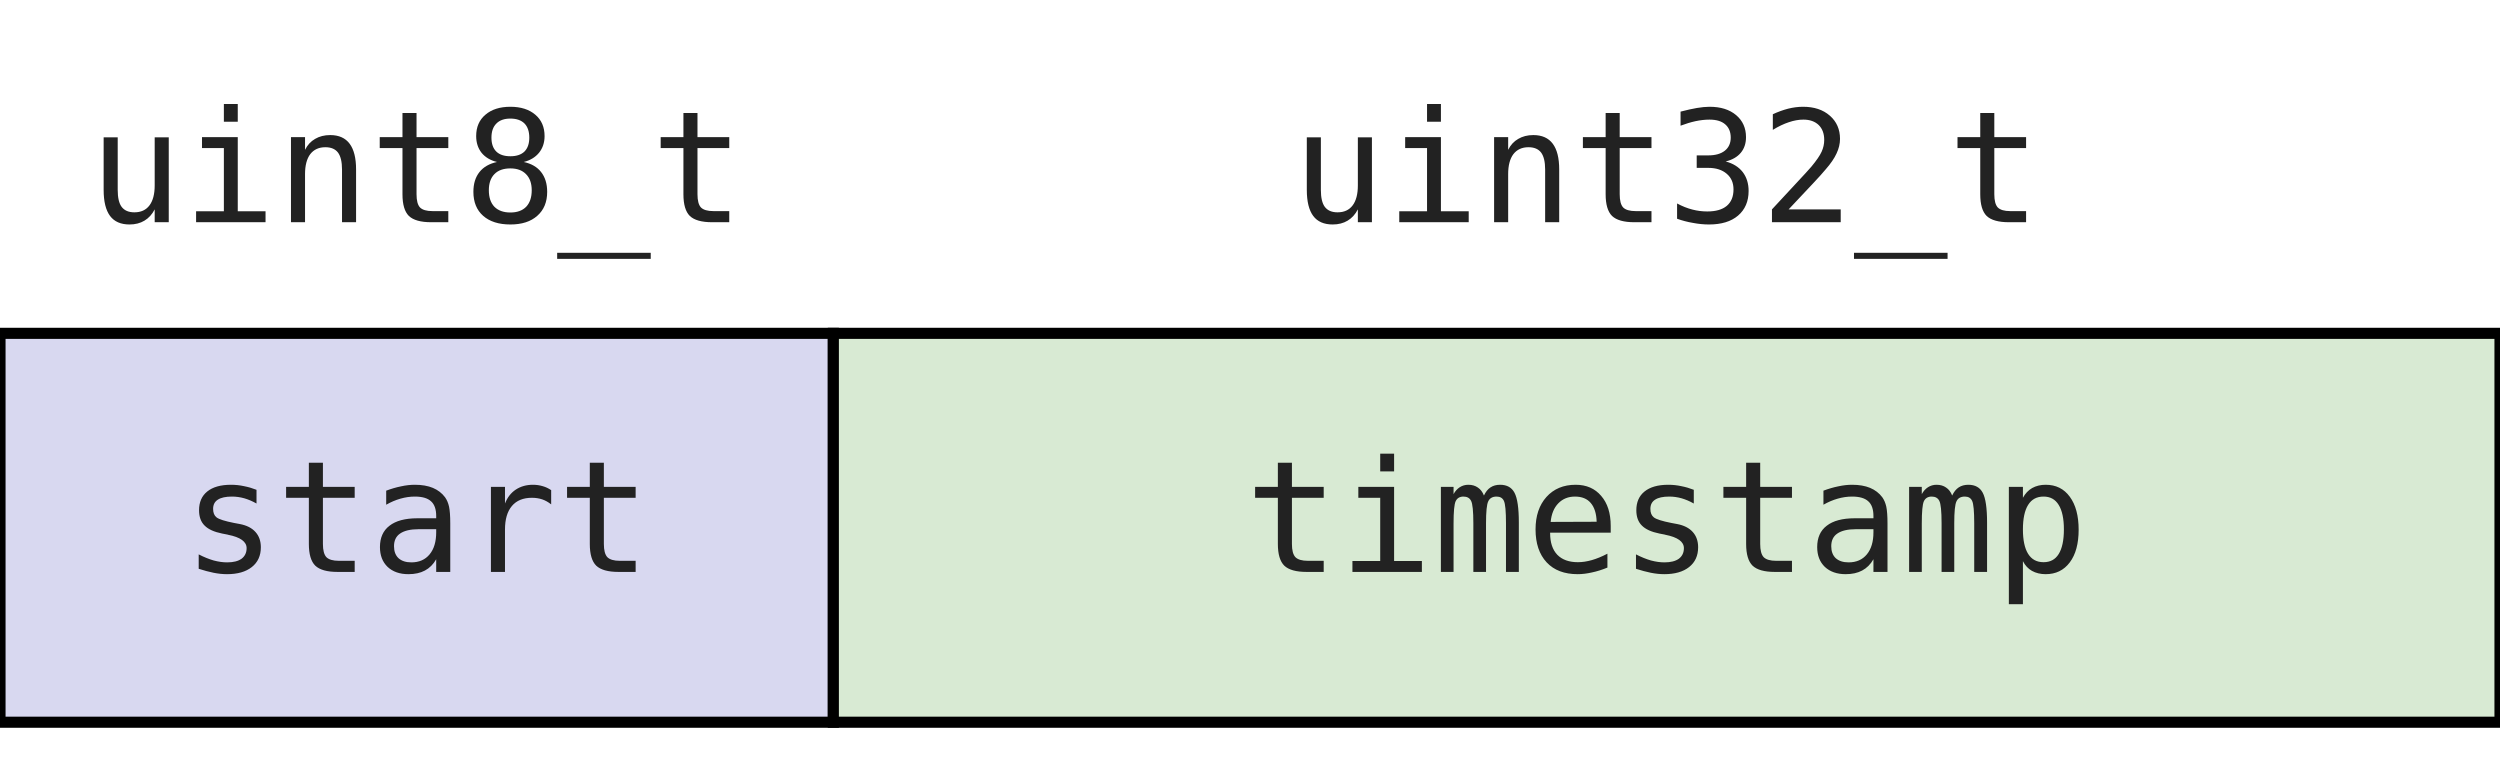
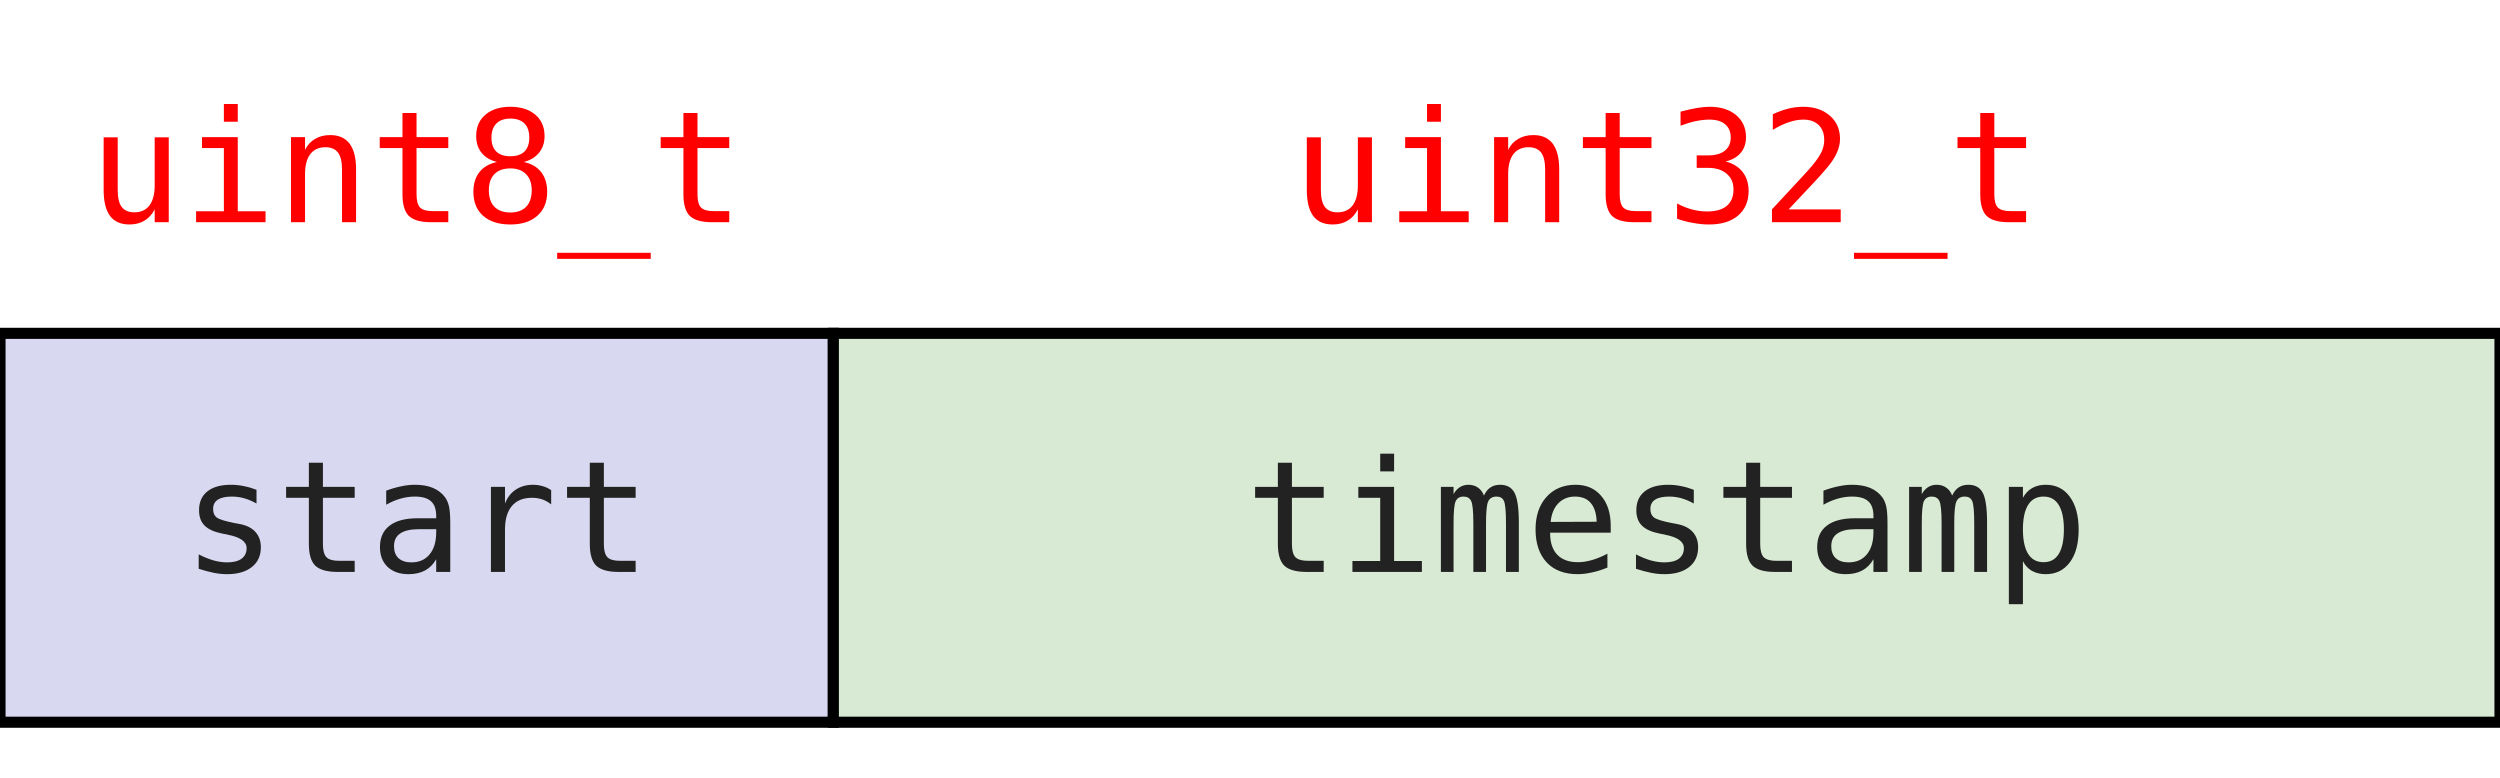
<svg xmlns="http://www.w3.org/2000/svg" width="225" height="70" viewBox="0 0 225 70">
  <style>
    text {
      font-family: monospace;
      font-size: 14px;
      fill: #222;
    }
    .type {
+       fill: #f00;
      text-anchor: middle;
    }
    .field {
      text-anchor: middle;
      dominant-baseline: middle;
    }
  </style>
  <text class="type" x="37.5" y="20">uint8_t</text>
  <text class="type" x="150" y="20">uint32_t</text>
  <rect x="0" y="30" width="75" height="35" fill="#d8d8f0" stroke="#000" />
  <rect x="75" y="30" width="150" height="35" fill="#d8ead3" stroke="#000" />
  <text class="field" x="37.5" y="47.5">start</text>
  <text class="field" x="150" y="47.5">timestamp</text>
</svg>
